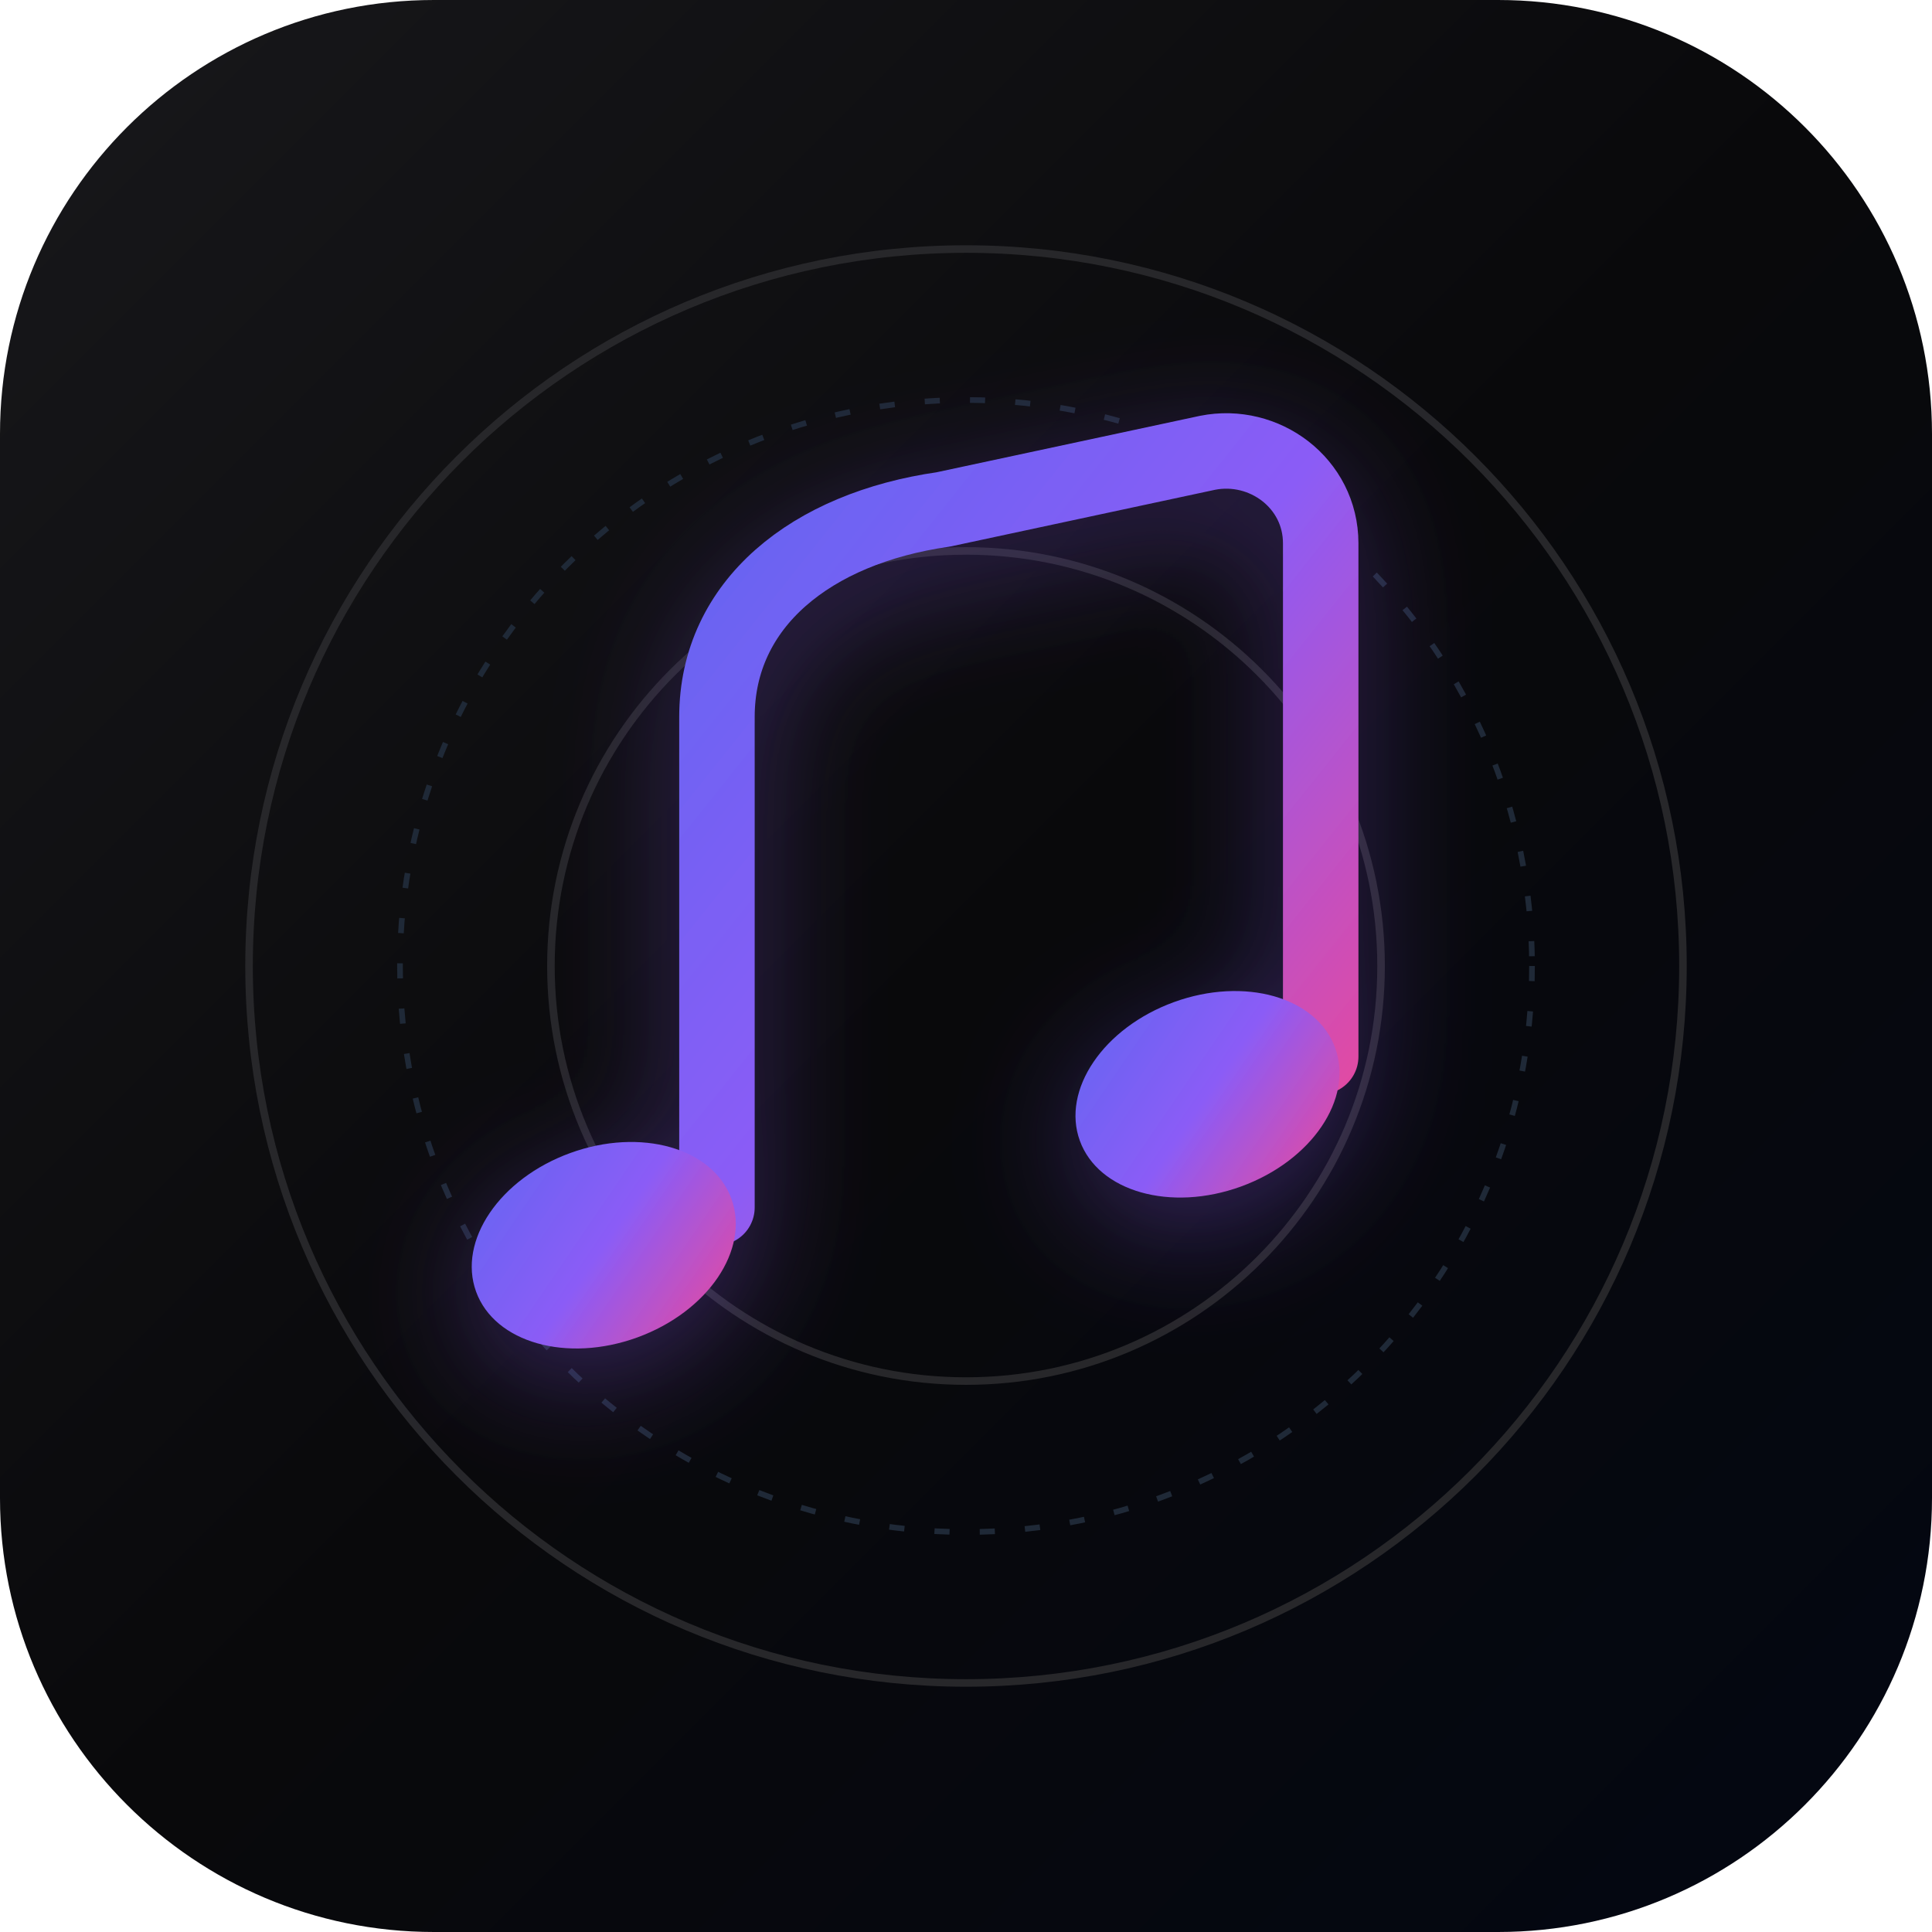
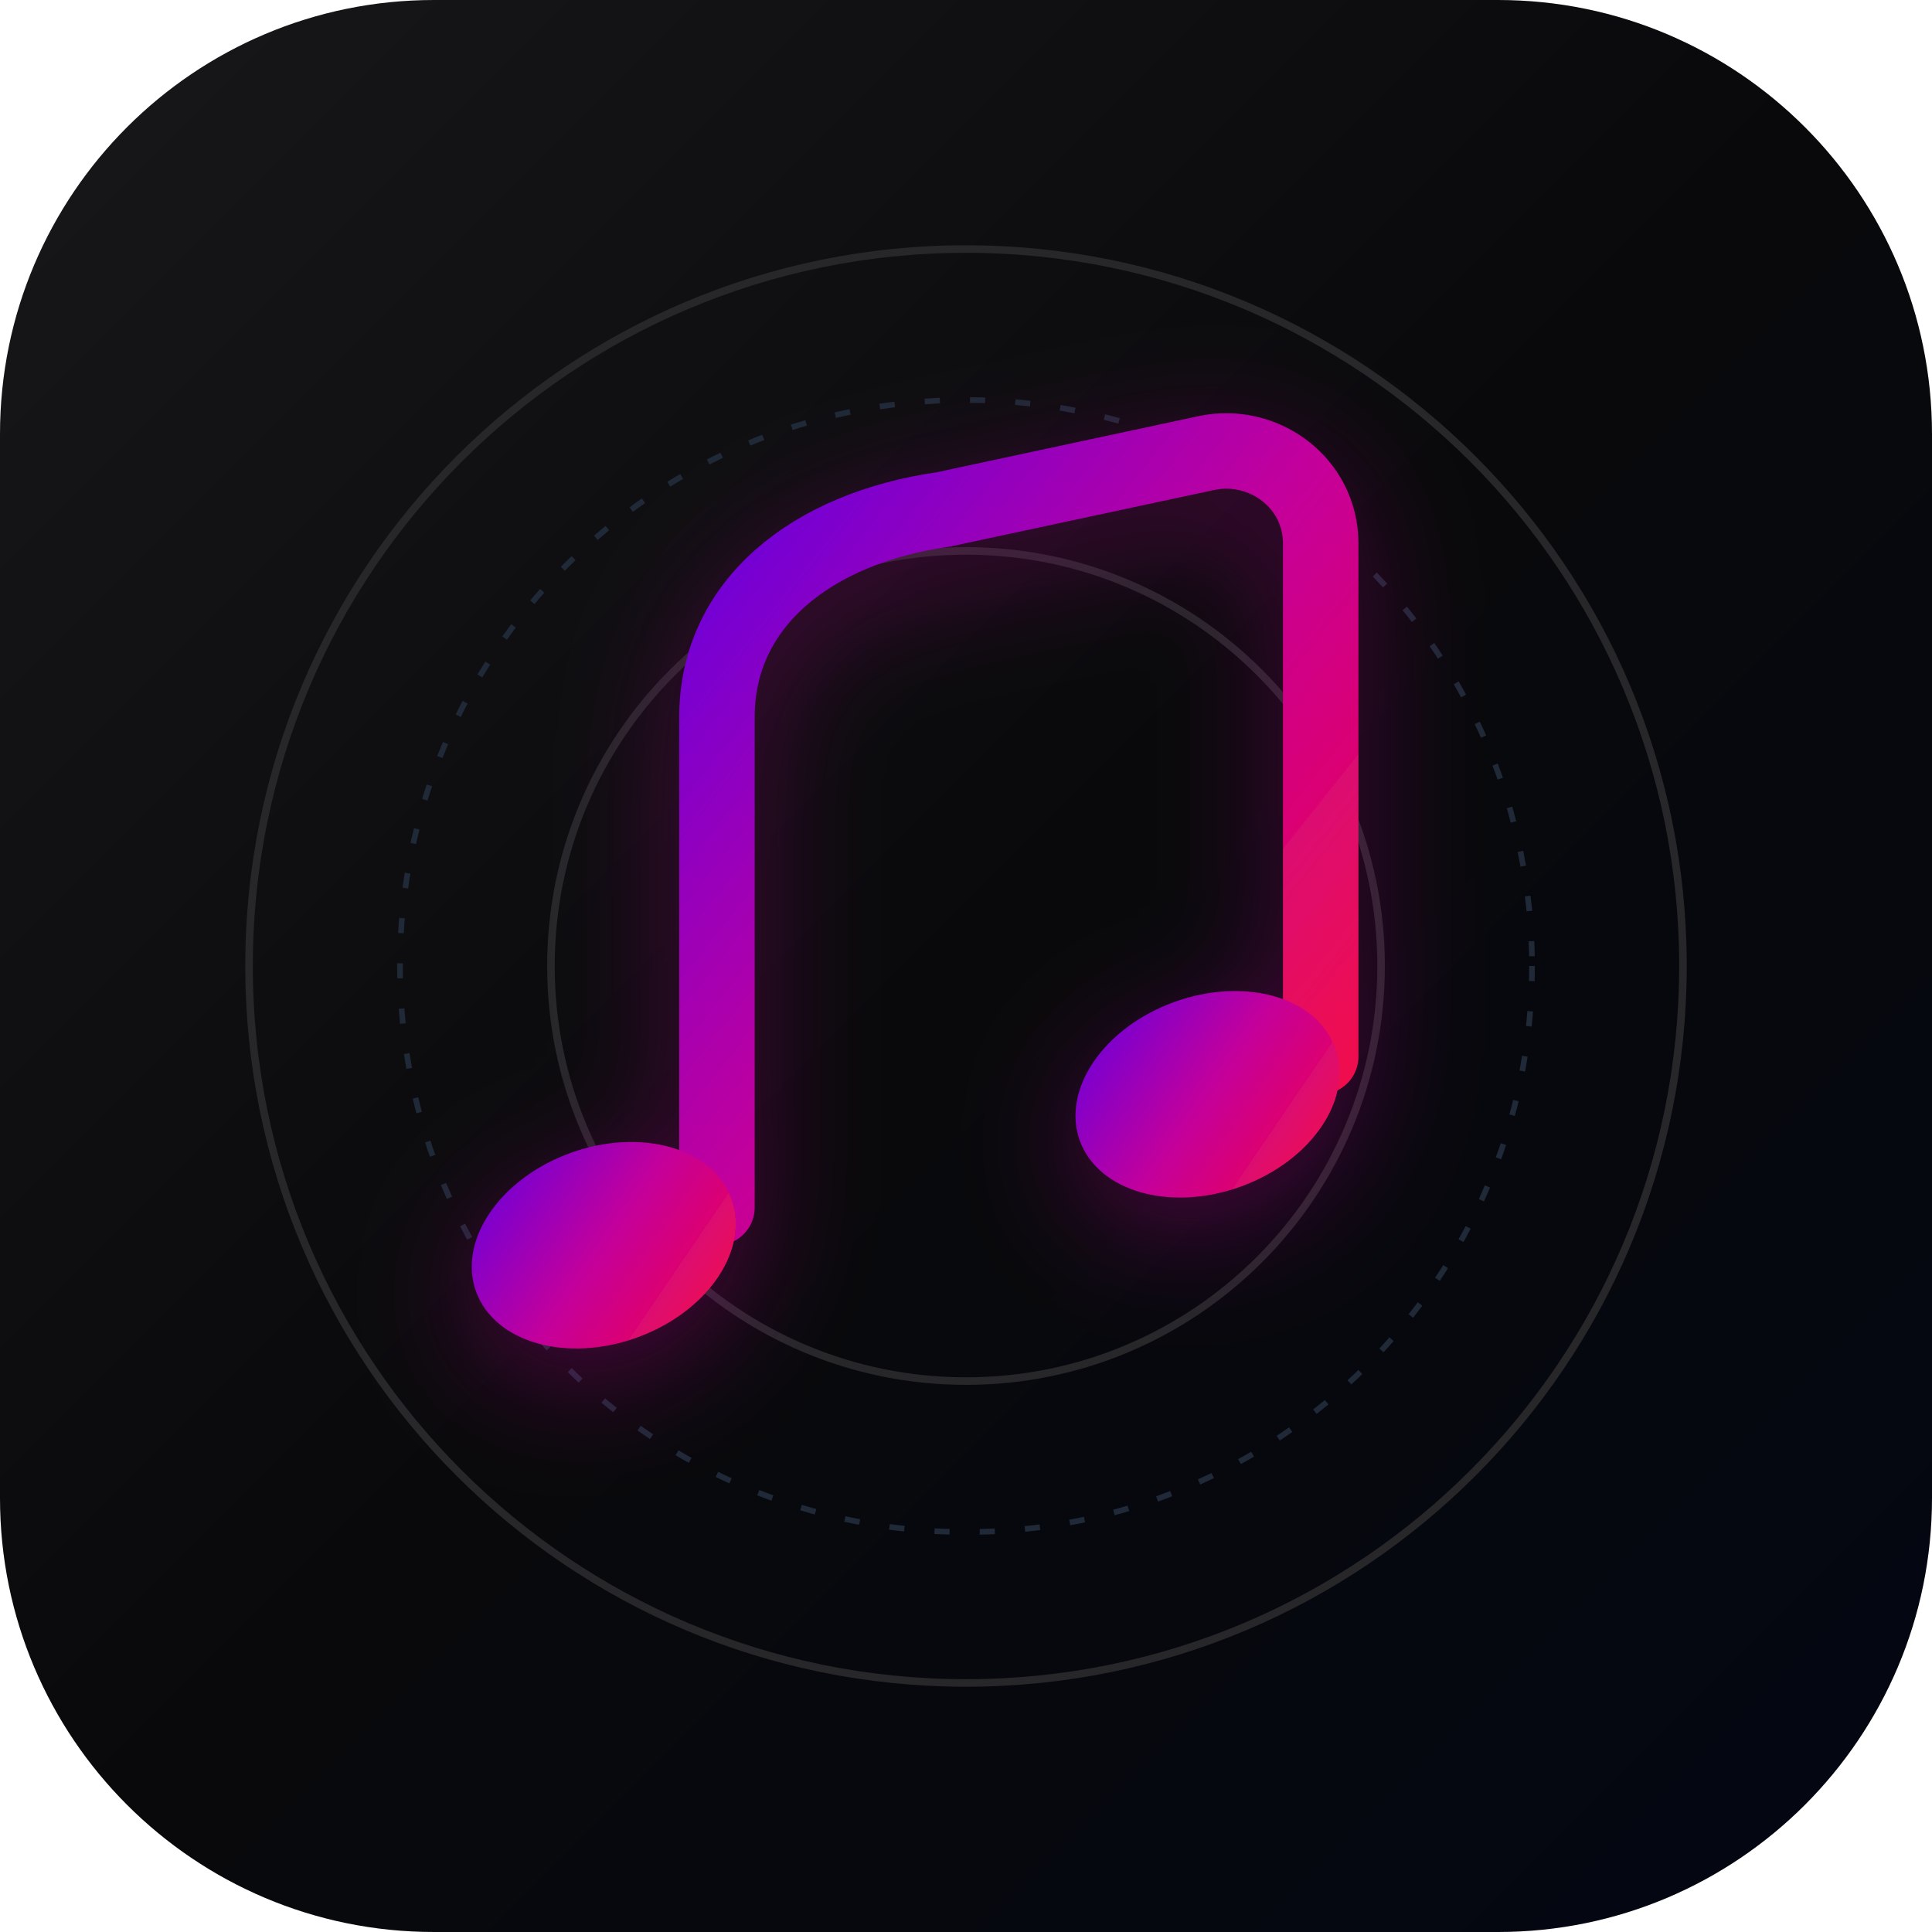
<svg xmlns="http://www.w3.org/2000/svg" viewBox="0 0 512 512" width="512" height="512">
  <defs>
    <linearGradient id="bg" x1="0%" y1="0%" x2="100%" y2="100%">
      <stop offset="0%" stop-color="#18181b" />
      <stop offset="50%" stop-color="#09090b" />
      <stop offset="100%" stop-color="#030712" />
    </linearGradient>
    <linearGradient id="accent" x1="0%" y1="0%" x2="100%" y2="100%">
-       <stop offset="0%" stop-color="#6366f1" />
-       <stop offset="50%" stop-color="#8b5cf6" />
-       <stop offset="100%" stop-color="#ec4899" />
+       <stop offset="0%" stop-color="#6202E1" />
+       <stop offset="50%" stop-color="#C4009B" />
+       <stop offset="100%" stop-color="#F70E42" />
    </linearGradient>
    <linearGradient id="glow" x1="0%" y1="0%" x2="100%" y2="0%">
-       <stop offset="0%" stop-color="#38bdf8" />
-       <stop offset="100%" stop-color="#818cf8" />
+       <stop offset="0%" stop-color="#6202E1" />
+       <stop offset="50%" stop-color="#C4009B" />
+       <stop offset="100%" stop-color="#F70E42" />
    </linearGradient>
    <filter id="shadow" x="-20%" y="-20%" width="140%" height="140%">
-       <feDropShadow dx="0" dy="8" stdDeviation="16" flood-color="#8b5cf6" flood-opacity="0.35" />
+       <feDropShadow dx="0" dy="8" stdDeviation="16" flood-color="#C4009B" flood-opacity="0.35" />
    </filter>
  </defs>
  <rect width="512" height="512" rx="115" fill="url(#bg)" />
  <circle cx="256" cy="256" r="190" fill="none" stroke="#27272a" stroke-width="2" />
  <circle cx="256" cy="256" r="150" fill="none" stroke="#1f2937" stroke-width="1.5" stroke-dasharray="4 8" />
  <circle cx="256" cy="256" r="110" fill="none" stroke="#27272a" stroke-width="2" />
  <g filter="url(#shadow)">
    <path d="M190 320 V 190 C 190 160 215 140 250 135 L 320 120 C 335 117 350 128 350 144 V 280" fill="none" stroke="url(#accent)" stroke-width="20" stroke-linecap="round" stroke-linejoin="round" />
    <ellipse cx="160" cy="330" rx="36" ry="26" transform="rotate(-20 160 330)" fill="url(#accent)" />
    <ellipse cx="320" cy="290" rx="36" ry="26" transform="rotate(-20 320 290)" fill="url(#accent)" />
    <line x1="395" y1="210" x2="395" y2="290" stroke="url(#glow)" stroke-width="8" stroke-linecap="round" />
    <line x1="415" y1="230" x2="415" y2="270" stroke="url(#glow)" stroke-width="8" stroke-linecap="round" />
    <line x1="115" y1="225" x2="115" y2="275" stroke="url(#glow)" stroke-width="8" stroke-linecap="round" />
    <line x1="95" y1="240" x2="95" y2="260" stroke="url(#glow)" stroke-width="8" stroke-linecap="round" />
  </g>
</svg>
